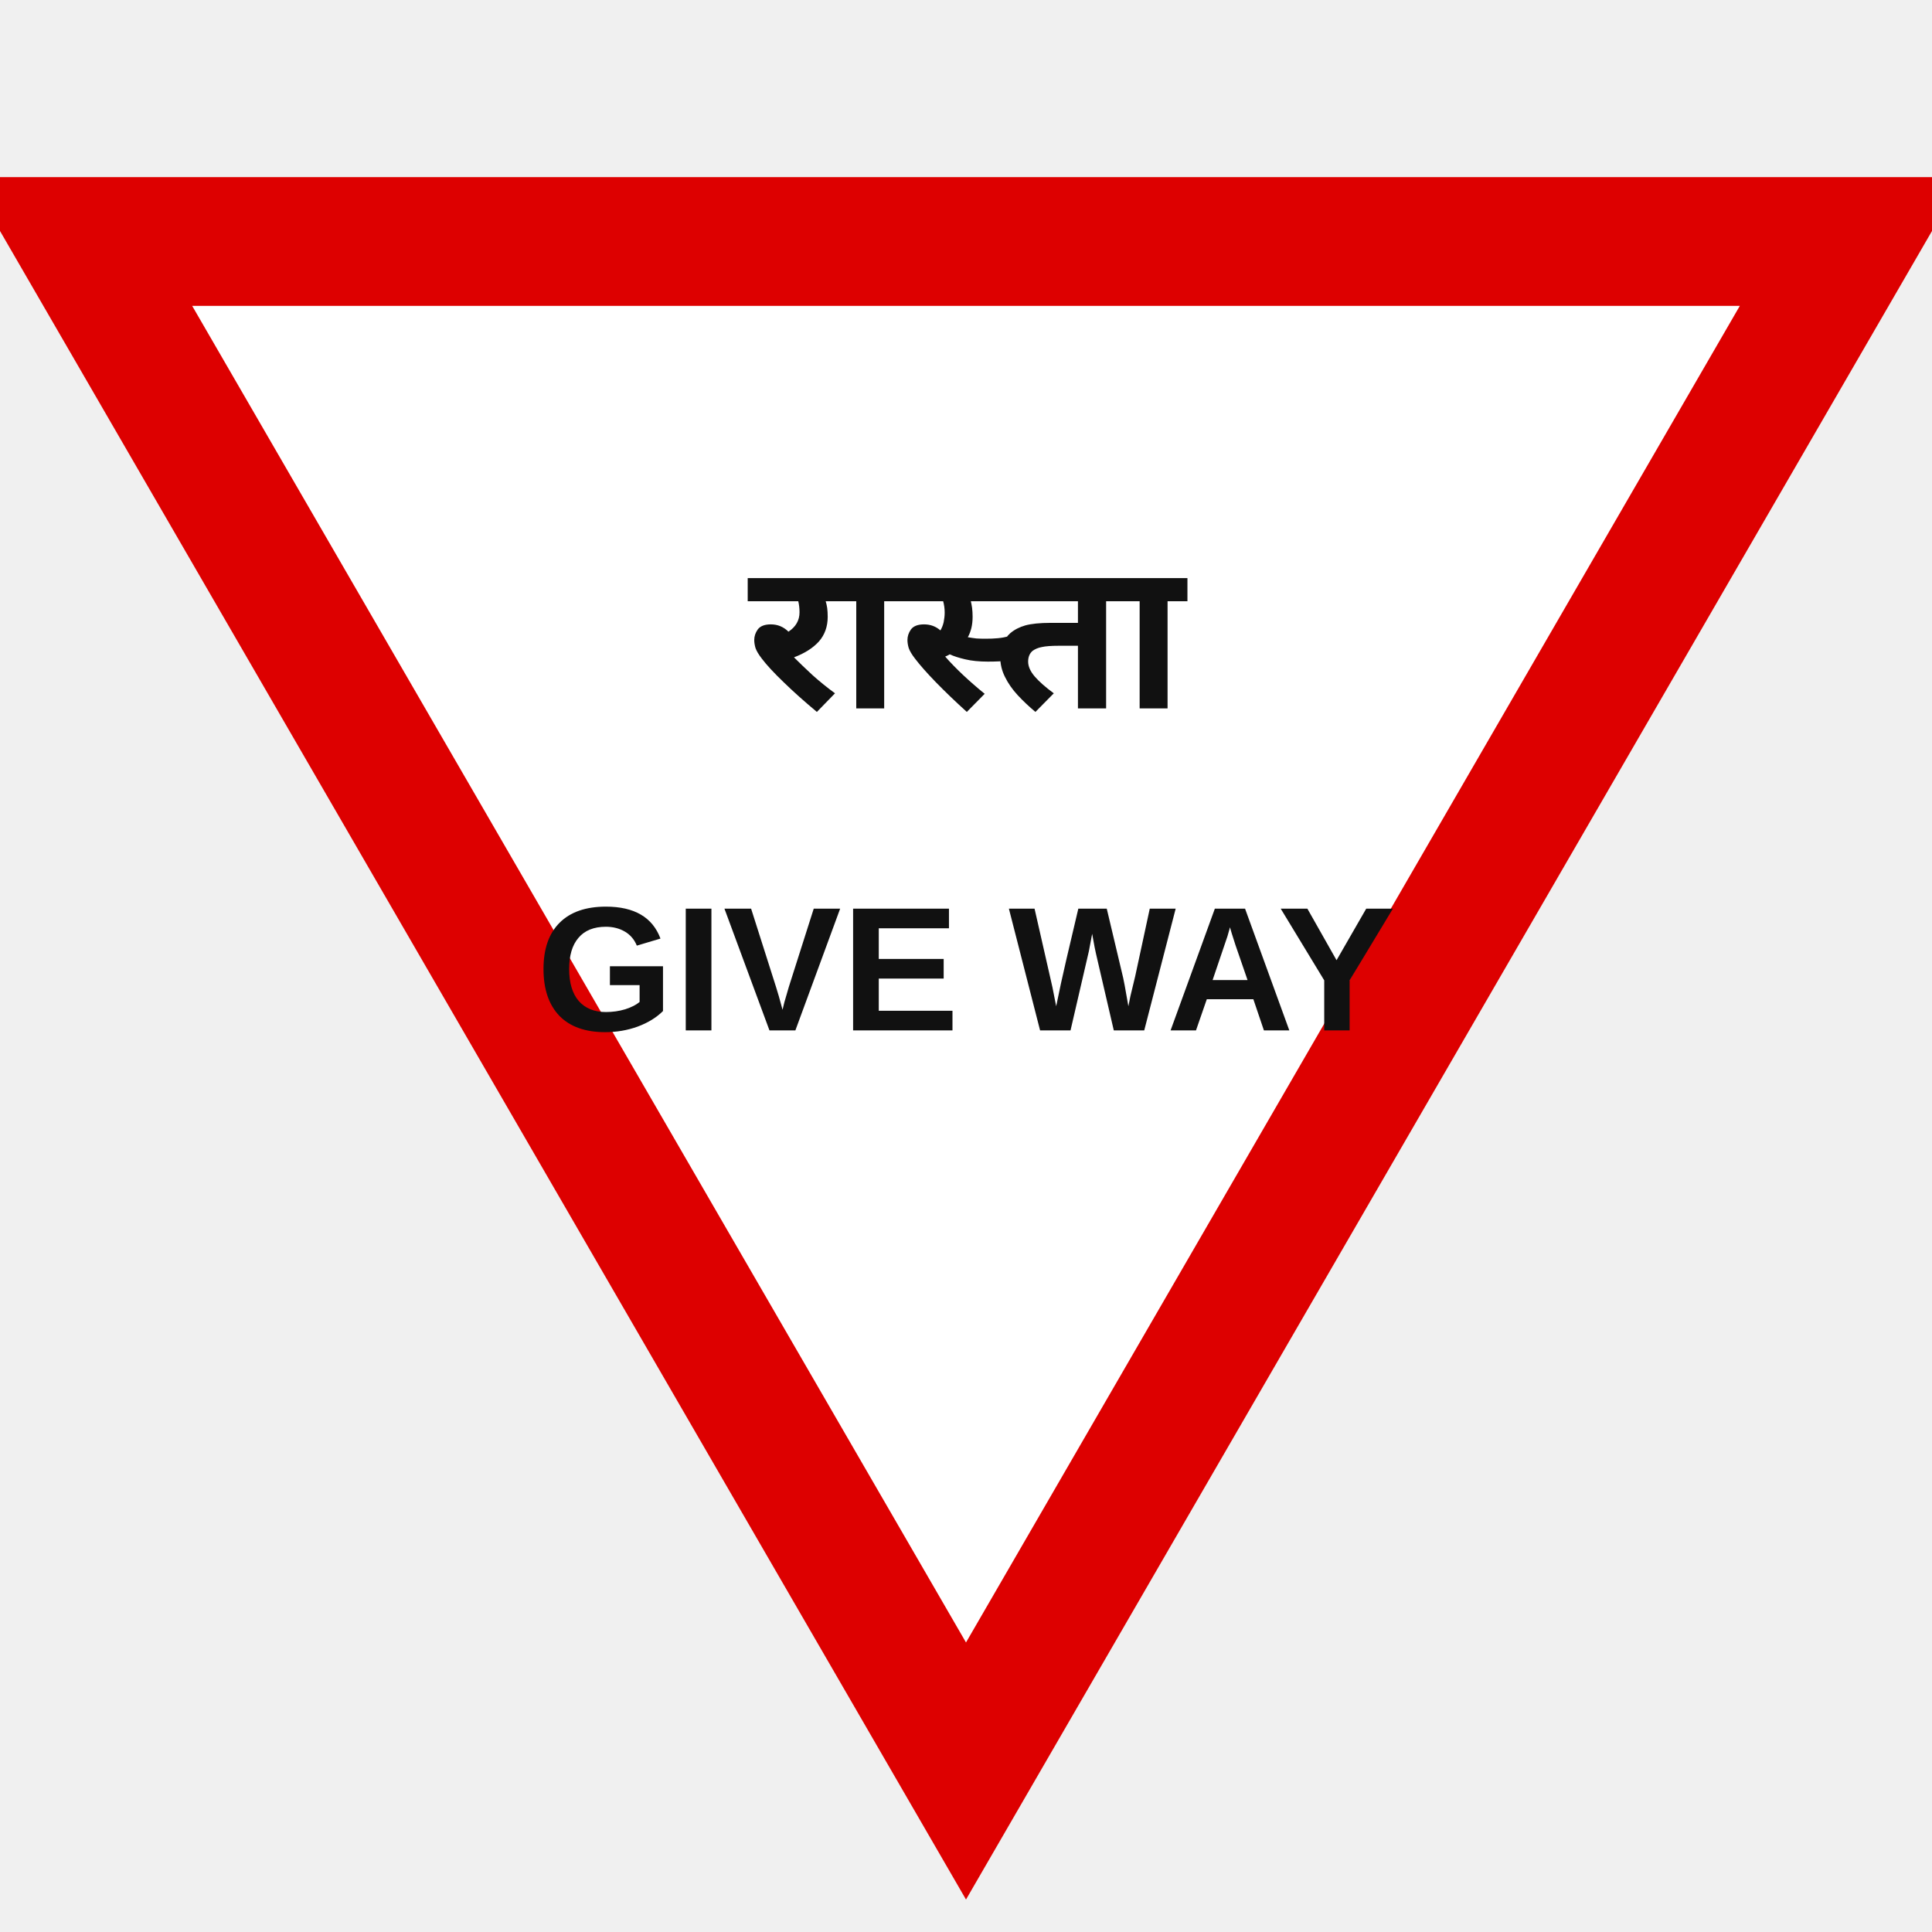
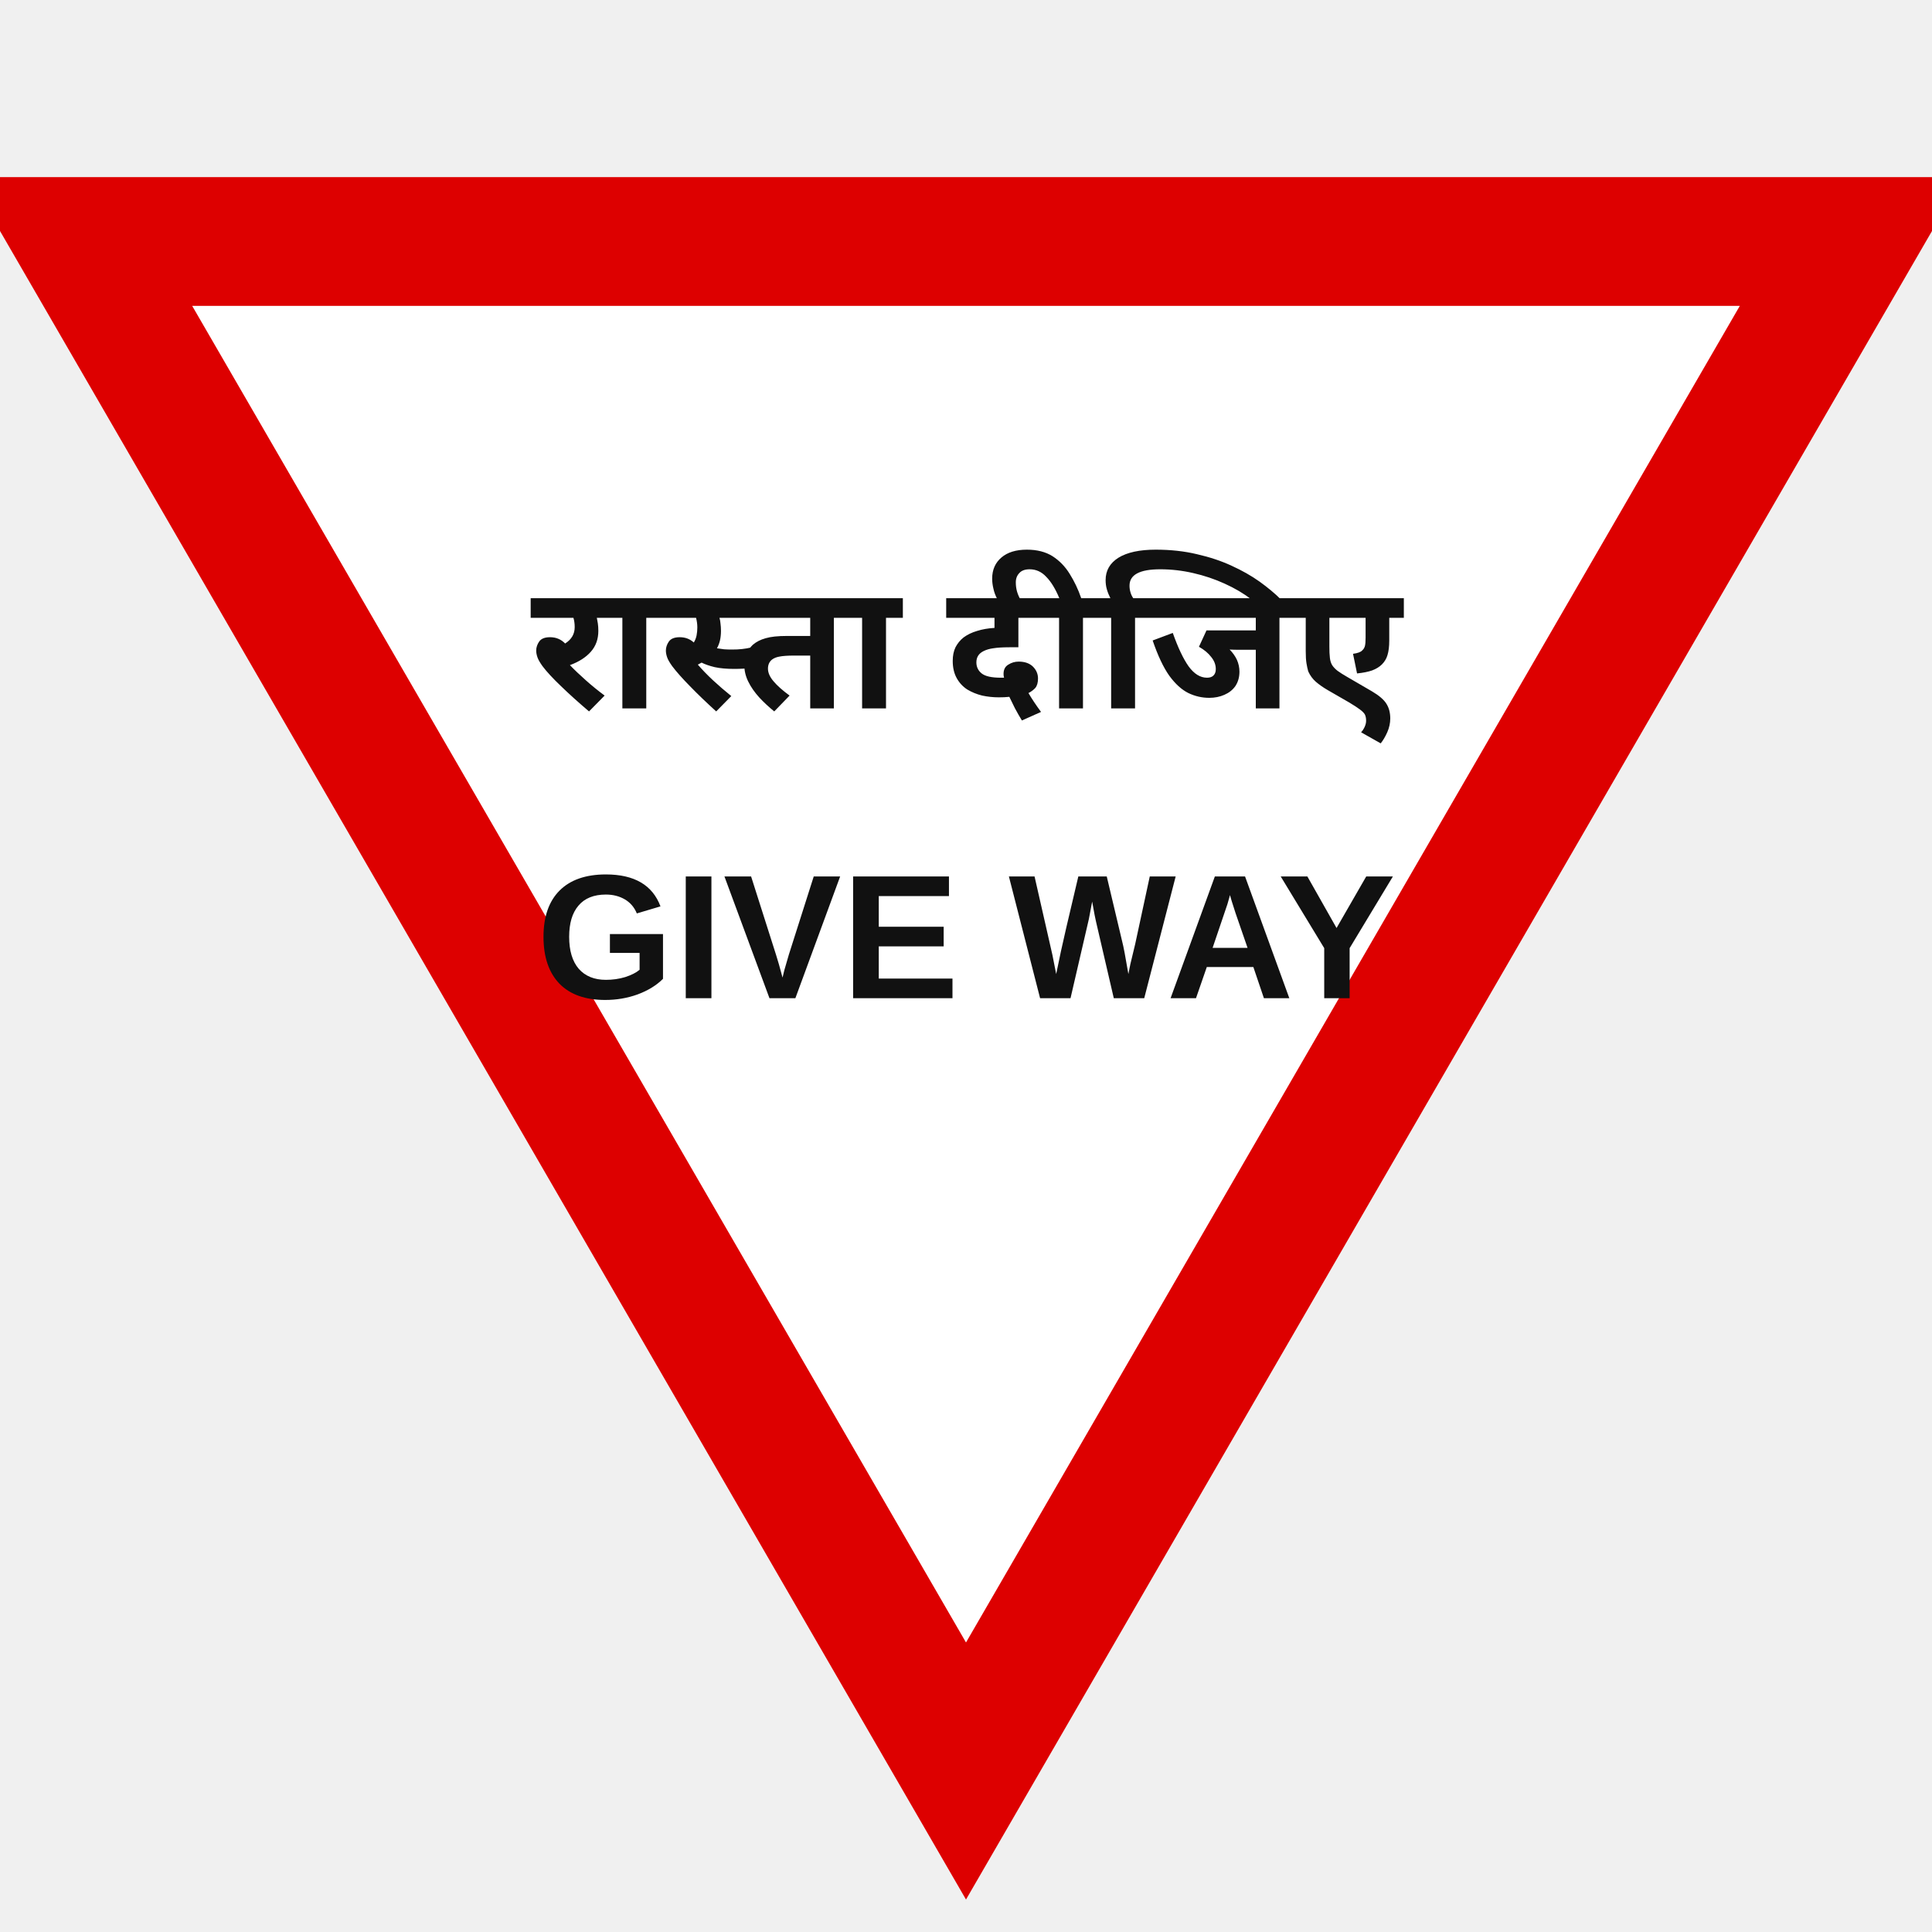
<svg xmlns="http://www.w3.org/2000/svg" preserveAspectRatio="none" viewBox="0 0 120 120" fill="none">
  <polygon points="60,110 5,15 115,15" fill="#FFFFFF" stroke="#DD0000" stroke-width="8" />
-   <text x="60" y="44" font-family="'Noto Sans Devanagari',sans-serif" font-size="13" font-weight="800" fill="#111111" text-anchor="middle">रास्ता</text>
-   <text x="60" y="64" font-family="Arial, sans-serif" font-size="11" font-weight="800" fill="#111111" text-anchor="middle">GIVE WAY</text>
+   <text x="60" y="44" font-family="'Noto Sans Devanagari',sans-serif" font-size="11" font-weight="800" fill="#111111" text-anchor="middle">रास्ता दीजिए</text>
+   <text x="60" y="62" font-family="Arial, sans-serif" font-size="11" font-weight="800" fill="#111111" text-anchor="middle">GIVE WAY</text>
</svg>
